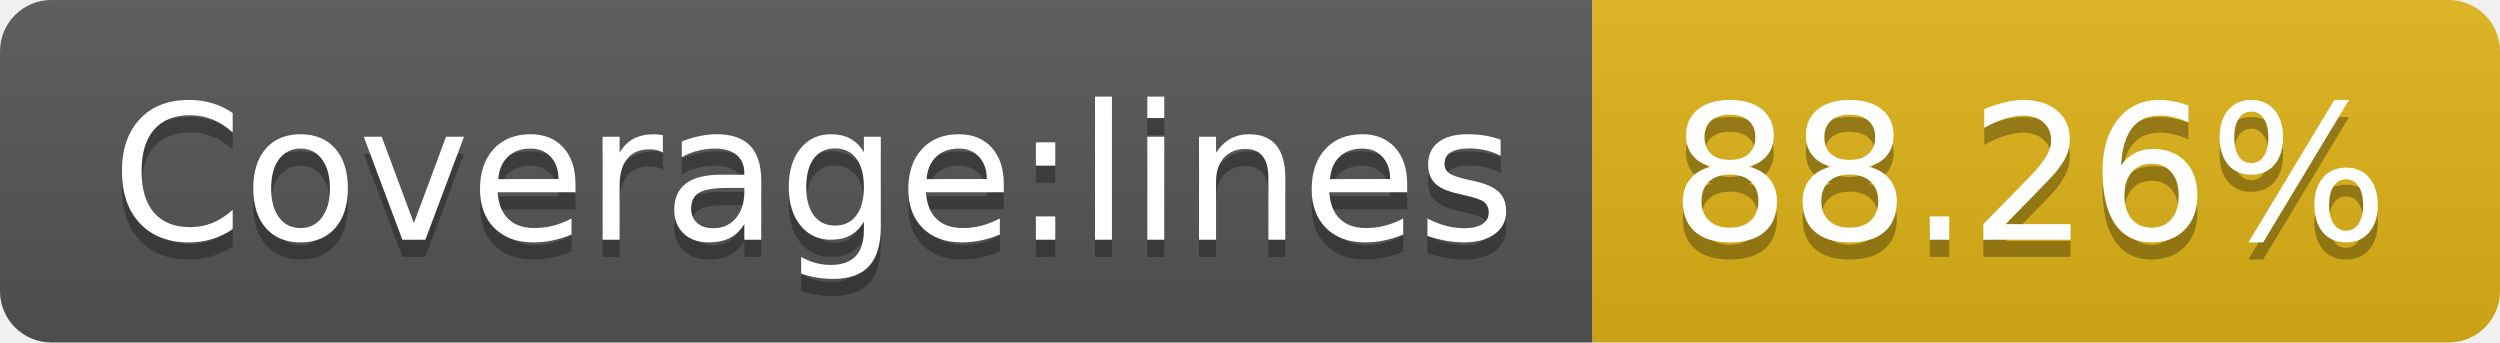
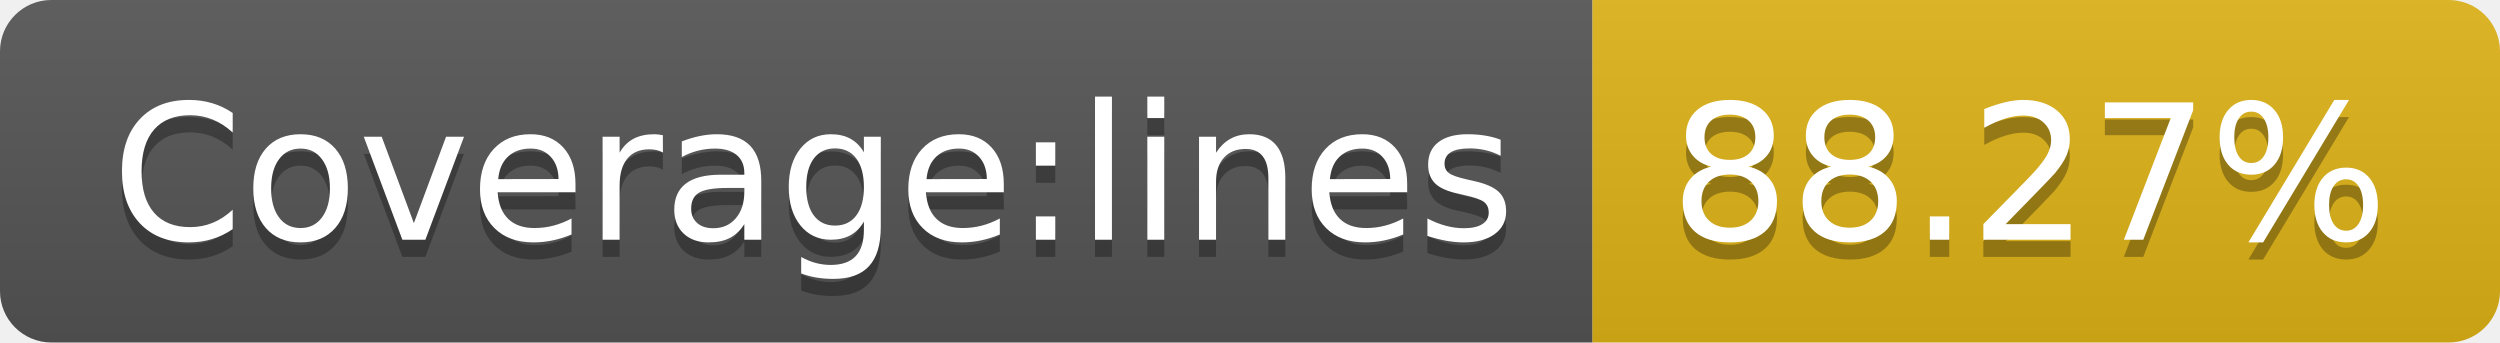
<svg xmlns="http://www.w3.org/2000/svg" width="146" height="20">
-   <linearGradient id="b" x2="0" y2="100%">
+   <linearGradient id="s" x2="0" y2="100%">
    <stop offset="0" stop-color="#bbb" stop-opacity=".1" />
    <stop offset="1" stop-opacity=".1" />
  </linearGradient>
-   <clipPath id="a">
+   <clipPath id="r">
    <rect width="146" height="20" rx="3" fill="#fff" />
  </clipPath>
-   <g clip-path="url(#a)">
-     <path fill="#555" d="M0 0h93v20H0z" />
-     <path fill="#dfb317" d="M93 0h53v20H93z" />
-     <path fill="url(#b)" d="M0 0h146v20H0z" />
+   <g clip-path="url(#r)">
+     <rect width="93" height="20" fill="#555" />
+     <rect x="93" width="53" height="20" fill="#dfb317" />
+     <rect width="146" height="20" fill="url(#s)" />
  </g>
  <g fill="#fff" text-anchor="middle" font-family="DejaVu Sans,Verdana,Geneva,sans-serif" font-size="110">
    <text x="475" y="150" fill="#010101" fill-opacity=".3" transform="scale(.1)" textLength="830">Coverage:lines</text>
    <text x="475" y="140" transform="scale(.1)" textLength="830">Coverage:lines</text>
-     <text x="1185" y="150" fill="#010101" fill-opacity=".3" transform="scale(.1)" textLength="430">88.26%</text>
-     <text x="1185" y="140" transform="scale(.1)" textLength="430">88.26%</text>
+     <text x="1185" y="150" fill="#010101" fill-opacity=".3" transform="scale(.1)" textLength="430">88.27%</text>
+     <text x="1185" y="140" transform="scale(.1)" textLength="430">88.27%</text>
  </g>
</svg>
